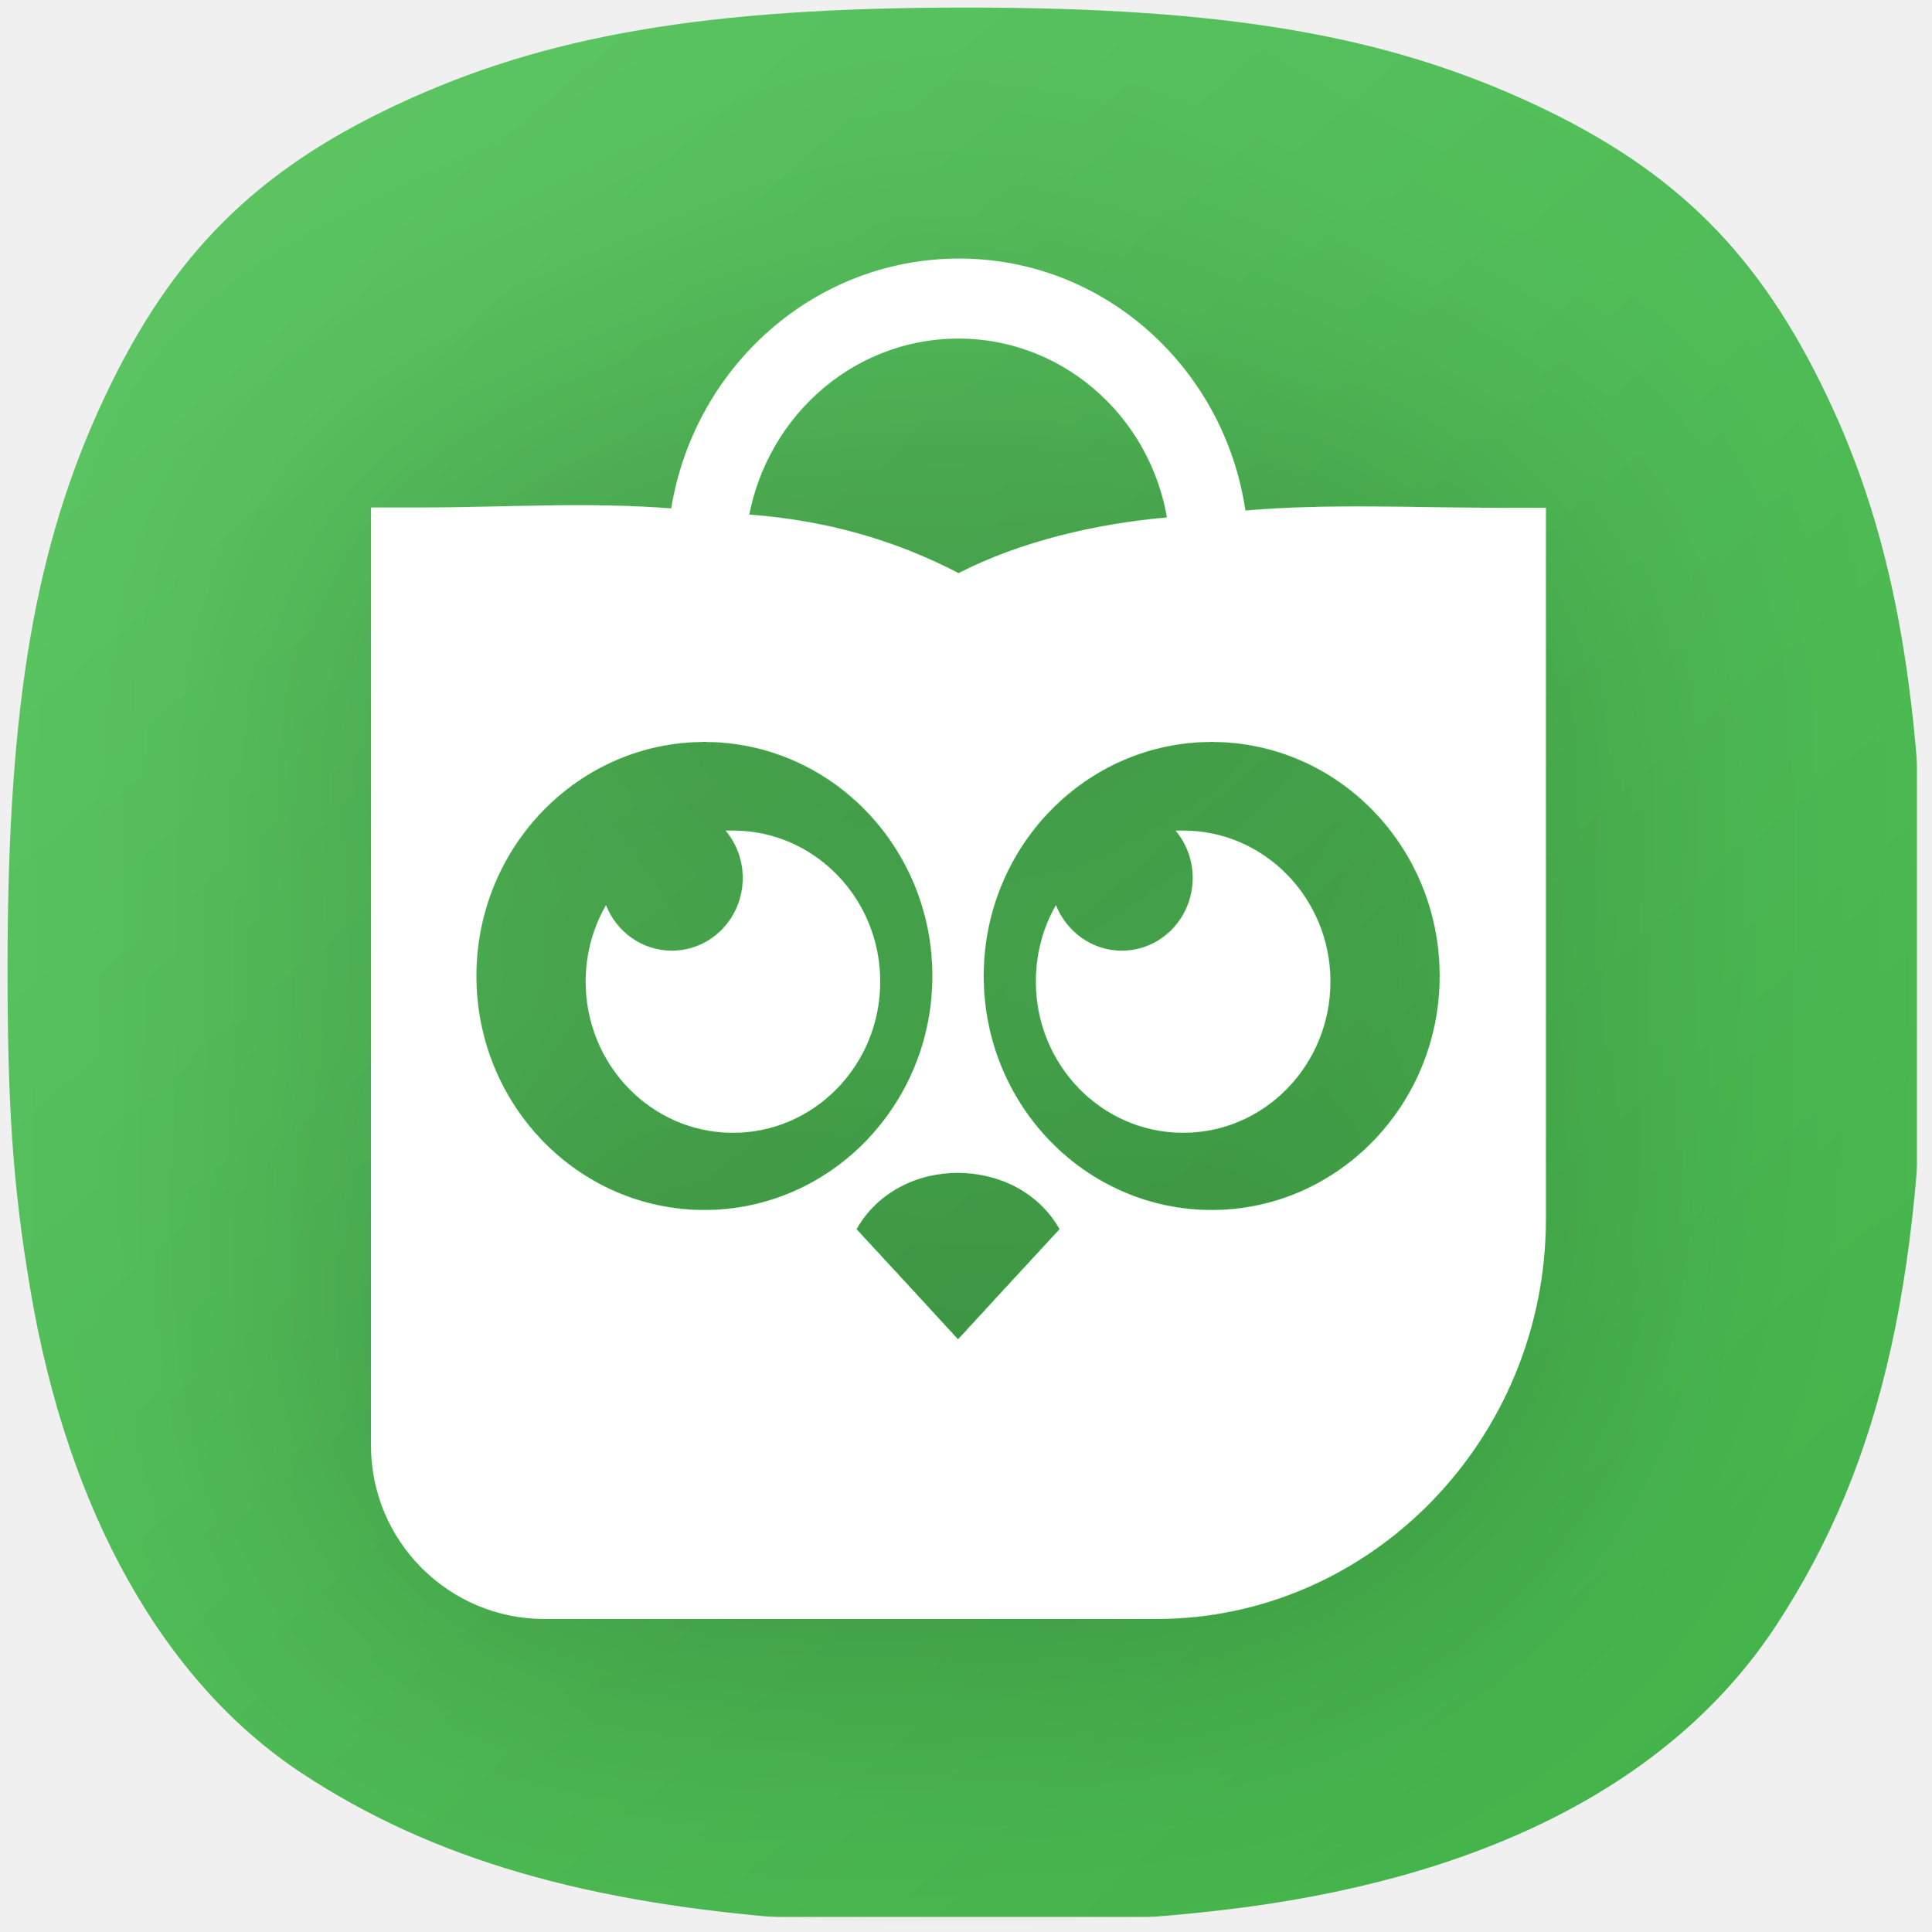
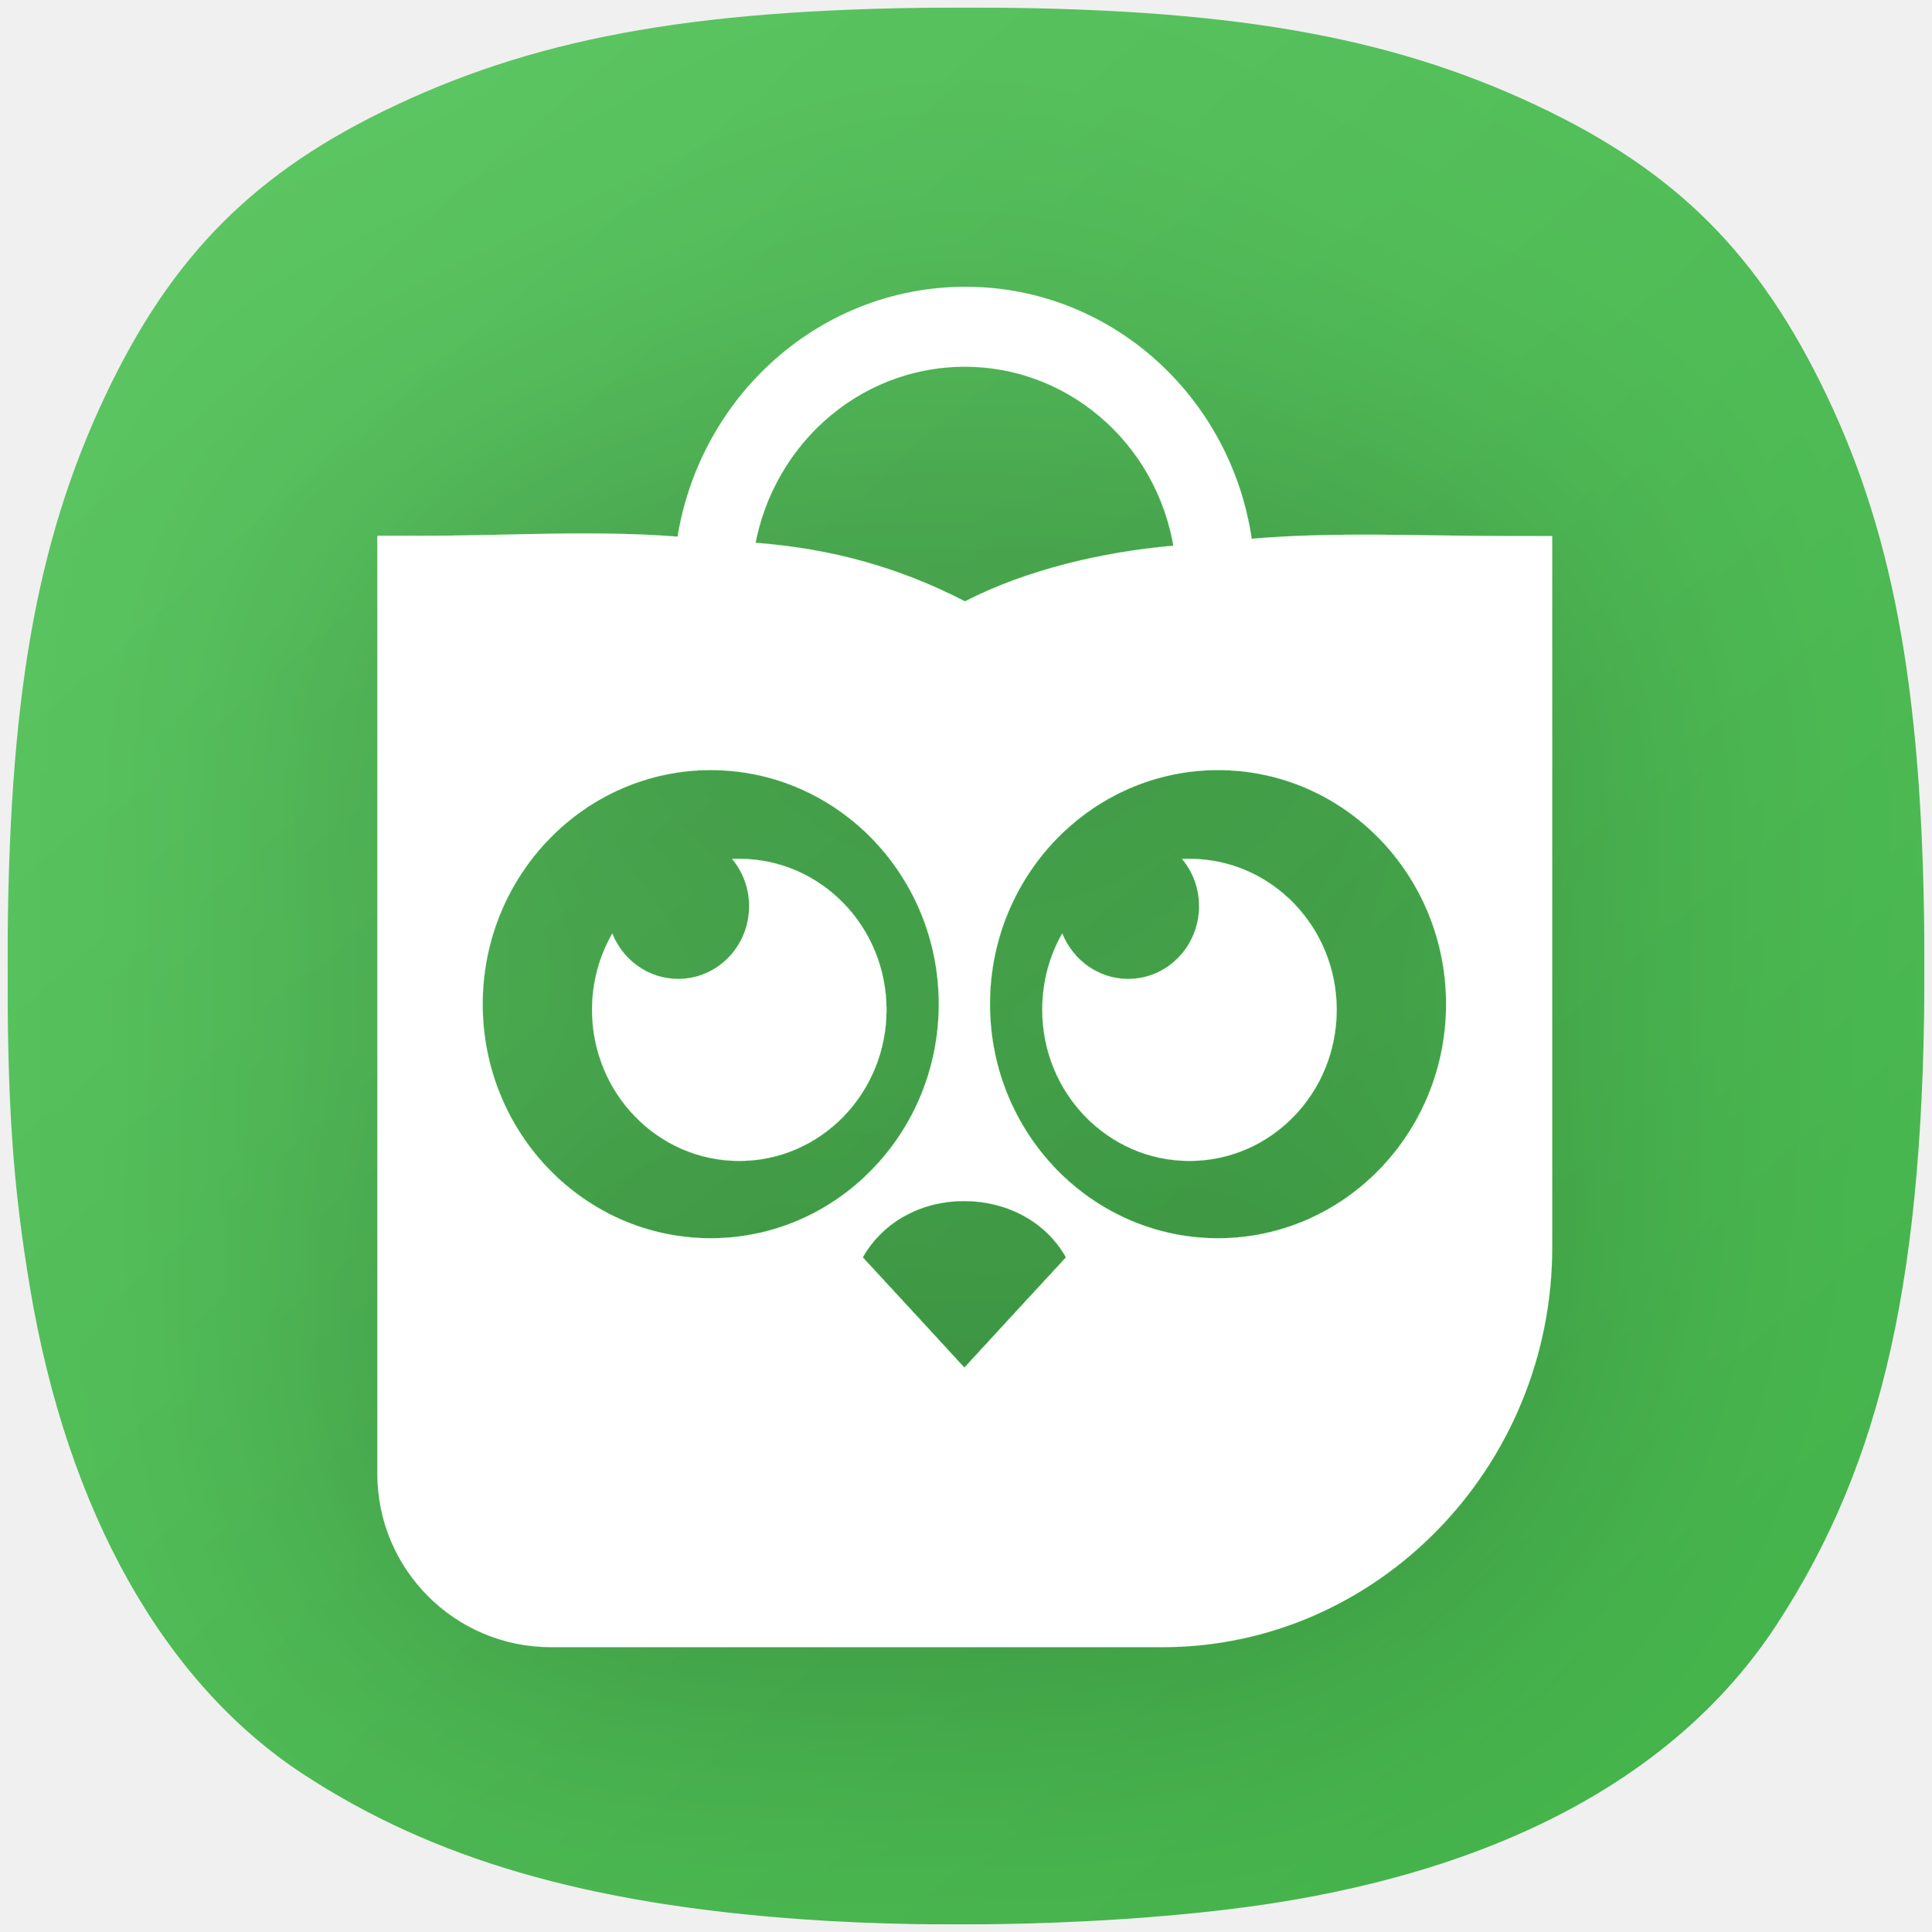
<svg xmlns="http://www.w3.org/2000/svg" width="256" height="256" viewBox="0 0 256 256" fill="none">
  <mask id="mask0_83_280" style="mask-type:alpha" maskUnits="userSpaceOnUse" x="1" y="1" width="254" height="254">
    <path d="M106.429 254.324C77.804 252.299 57.286 246.329 40.076 235.018C21.657 222.911 8.94 200.243 3.984 170.687C1.693 157.021 0.963 146.366 1.001 127.164C1.07 93.081 4.727 71.961 13.937 52.468C22.776 33.762 33.851 22.679 52.44 13.942C72.184 4.661 93.555 1 127.994 1C162.433 1 183.803 4.661 203.548 13.942C222.119 22.672 233.122 33.673 242.078 52.468C251.216 71.645 254.915 93.034 254.999 127.164C255.1 168.687 249.55 193.658 235.416 215.277C222.216 235.466 198.18 248.266 165.151 252.695C147.932 255.004 125.031 255.639 106.429 254.324Z" fill="white" />
  </mask>
  <g mask="url(#mask0_83_280)">
-     <rect width="254.001" height="254.001" fill="url(#paint0_linear_83_280)" />
+     <rect x="1" y="1" width="254.001" height="254.001" fill="url(#paint0_linear_83_280)" />
    <g filter="url(#filter0_d_83_280)">
-       <path d="M165.256 69.576C163.277 49.719 146.949 34.264 127.088 34.264C107.261 34.264 90.934 49.578 88.672 69.329L98.956 70.139C100.794 55.88 112.598 44.861 127.017 44.861C141.436 44.861 153.381 56.056 154.901 70.491L165.256 69.576ZM198.582 67.287C187.273 67.287 175.999 66.689 164.726 67.675L154.441 68.59C145.288 69.4 135.251 71.723 127.017 75.948C118.252 71.406 109.276 68.977 99.486 68.203L89.202 67.393C77.893 66.478 66.655 67.252 55.346 67.252H49.161V191.521C49.161 204.223 59.459 214.521 72.161 214.521H153.204C181.619 214.521 204.837 190.686 204.837 161.535V67.287H198.582ZM63.121 129.321C63.121 112.211 76.656 98.304 93.337 98.304C110.018 98.304 123.553 112.176 123.553 129.321C123.553 146.431 110.018 160.338 93.337 160.338C76.621 160.338 63.121 146.431 63.121 129.321ZM126.946 177.483C122.458 172.59 117.97 167.731 113.481 162.873C116.309 157.873 121.645 155.374 126.946 155.409C132.247 155.409 137.584 157.873 140.411 162.873C135.923 167.731 131.435 172.59 126.946 177.483ZM160.555 160.338C143.874 160.338 130.339 146.467 130.339 129.321C130.339 112.211 143.874 98.304 160.555 98.304C177.236 98.304 190.772 112.176 190.772 129.321C190.772 146.431 177.236 160.338 160.555 160.338ZM97.118 110.063C107.898 110.063 116.627 119.041 116.627 130.06C116.627 141.115 107.898 150.093 97.118 150.093C86.34 150.093 77.61 141.115 77.61 130.06C77.61 126.364 78.6 122.913 80.296 119.956C81.675 123.477 85.067 125.976 89.025 125.976C94.221 125.976 98.426 121.681 98.426 116.33C98.426 113.936 97.578 111.753 96.164 110.063H97.118ZM156.774 110.063C167.553 110.063 176.282 119.041 176.282 130.06C176.282 141.115 167.553 150.093 156.774 150.093C145.995 150.093 137.266 141.115 137.266 130.06C137.266 126.364 138.22 122.913 139.916 119.956C141.33 123.477 144.687 125.976 148.646 125.976C153.841 125.976 158.046 121.681 158.046 116.33C158.046 113.936 157.198 111.753 155.784 110.063H156.774Z" fill="white" />
+       <path d="M166.095 73.312C164.116 53.456 147.788 38 127.927 38C108.1 38 91.773 53.315 89.511 73.066L99.795 73.875C101.633 59.617 113.437 48.597 127.856 48.597C142.275 48.597 154.22 59.793 155.74 74.227L166.095 73.312ZM199.421 71.024C188.112 71.024 176.838 70.425 165.565 71.411L155.28 72.326C146.127 73.136 136.09 75.46 127.856 79.684C119.091 75.143 110.115 72.713 100.325 71.939L90.041 71.129C78.732 70.214 67.494 70.988 56.185 70.988H50V195.257C50 207.959 60.297 218.257 73 218.257H154.043C182.457 218.257 205.676 194.422 205.676 165.271V71.024H199.421ZM63.96 133.057C63.96 115.947 77.495 102.04 94.176 102.04C110.857 102.04 124.392 115.912 124.392 133.057C124.392 150.168 110.857 164.074 94.176 164.074C77.46 164.074 63.96 150.168 63.96 133.057ZM127.785 181.22C123.297 176.326 118.809 171.468 114.32 166.609C117.148 161.61 122.484 159.11 127.785 159.145C133.086 159.145 138.423 161.61 141.25 166.609C136.762 171.468 132.273 176.326 127.785 181.22ZM161.394 164.074C144.713 164.074 131.178 150.203 131.178 133.057C131.178 115.947 144.713 102.04 161.394 102.04C178.075 102.04 191.611 115.912 191.611 133.057C191.611 150.168 178.075 164.074 161.394 164.074ZM97.957 113.799C108.736 113.799 117.466 122.777 117.466 133.797C117.466 144.852 108.736 153.829 97.957 153.829C87.179 153.829 78.449 144.852 78.449 133.797C78.449 130.1 79.439 126.65 81.135 123.692C82.514 127.213 85.906 129.713 89.865 129.713C95.06 129.713 99.265 125.418 99.265 120.066C99.265 117.672 98.417 115.489 97.003 113.799H97.957ZM157.613 113.799C168.392 113.799 177.121 122.777 177.121 133.797C177.121 144.852 168.392 153.829 157.613 153.829C146.834 153.829 138.105 144.852 138.105 133.797C138.105 130.1 139.059 126.65 140.755 123.692C142.169 127.213 145.526 129.713 149.484 129.713C154.68 129.713 158.885 125.418 158.885 120.066C158.885 117.672 158.037 115.489 156.623 113.799H157.613Z" fill="white" />
    </g>
  </g>
  <defs>
-     <filter id="filter0_d_83_280" x="1.161" y="-13.736" width="251.676" height="276.257" filterUnits="userSpaceOnUse" color-interpolation-filters="sRGB">
+     <filter id="filter0_d_83_280" x="2" y="-10" width="251.676" height="276.257" filterUnits="userSpaceOnUse" color-interpolation-filters="sRGB">
      <feFlood flood-opacity="0" result="BackgroundImageFix" />
      <feColorMatrix in="SourceAlpha" type="matrix" values="0 0 0 0 0 0 0 0 0 0 0 0 0 0 0 0 0 0 127 0" result="hardAlpha" />
      <feOffset />
      <feGaussianBlur stdDeviation="24" />
      <feComposite in2="hardAlpha" operator="out" />
      <feColorMatrix type="matrix" values="0 0 0 0 0 0 0 0 0 0 0 0 0 0 0 0 0 0 0.25 0" />
      <feBlend mode="normal" in2="BackgroundImageFix" result="effect1_dropShadow_83_280" />
      <feBlend mode="normal" in="SourceGraphic" in2="effect1_dropShadow_83_280" result="shape" />
    </filter>
-     <linearGradient id="paint0_linear_83_280" x1="16.387" y1="8.194" x2="229.048" y2="254.001" gradientUnits="userSpaceOnUse">
+     <linearGradient id="paint0_linear_83_280" x1="17.387" y1="9.194" x2="230.048" y2="255.001" gradientUnits="userSpaceOnUse">
      <stop stop-color="#5DC763" />
      <stop offset="1" stop-color="#43B34A" />
    </linearGradient>
  </defs>
</svg>
